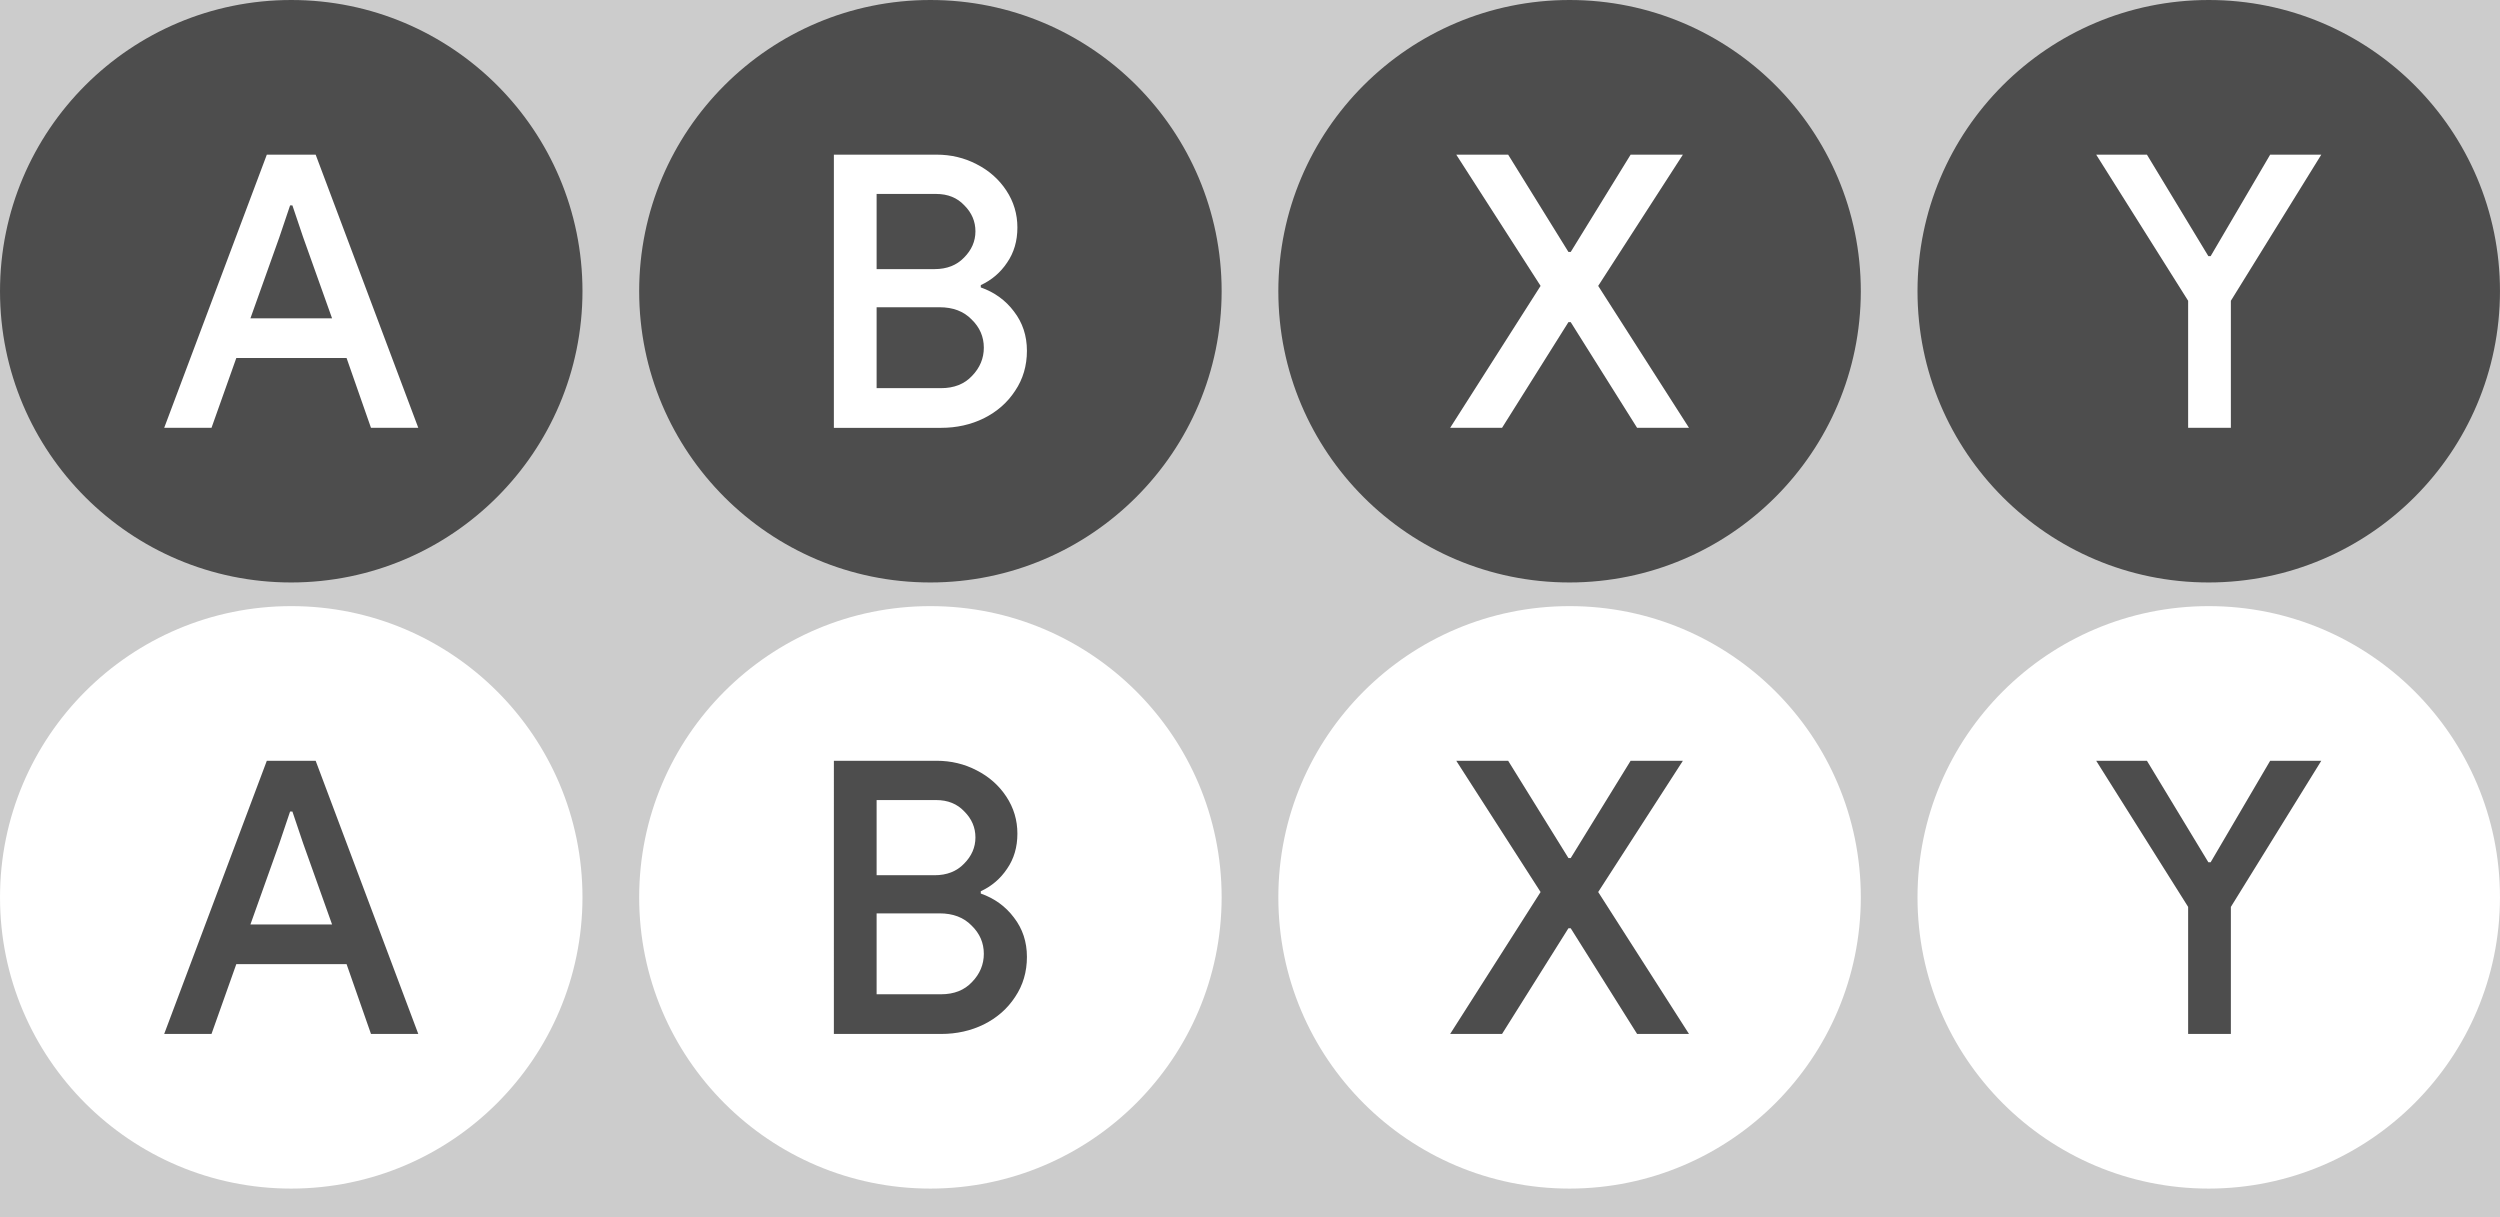
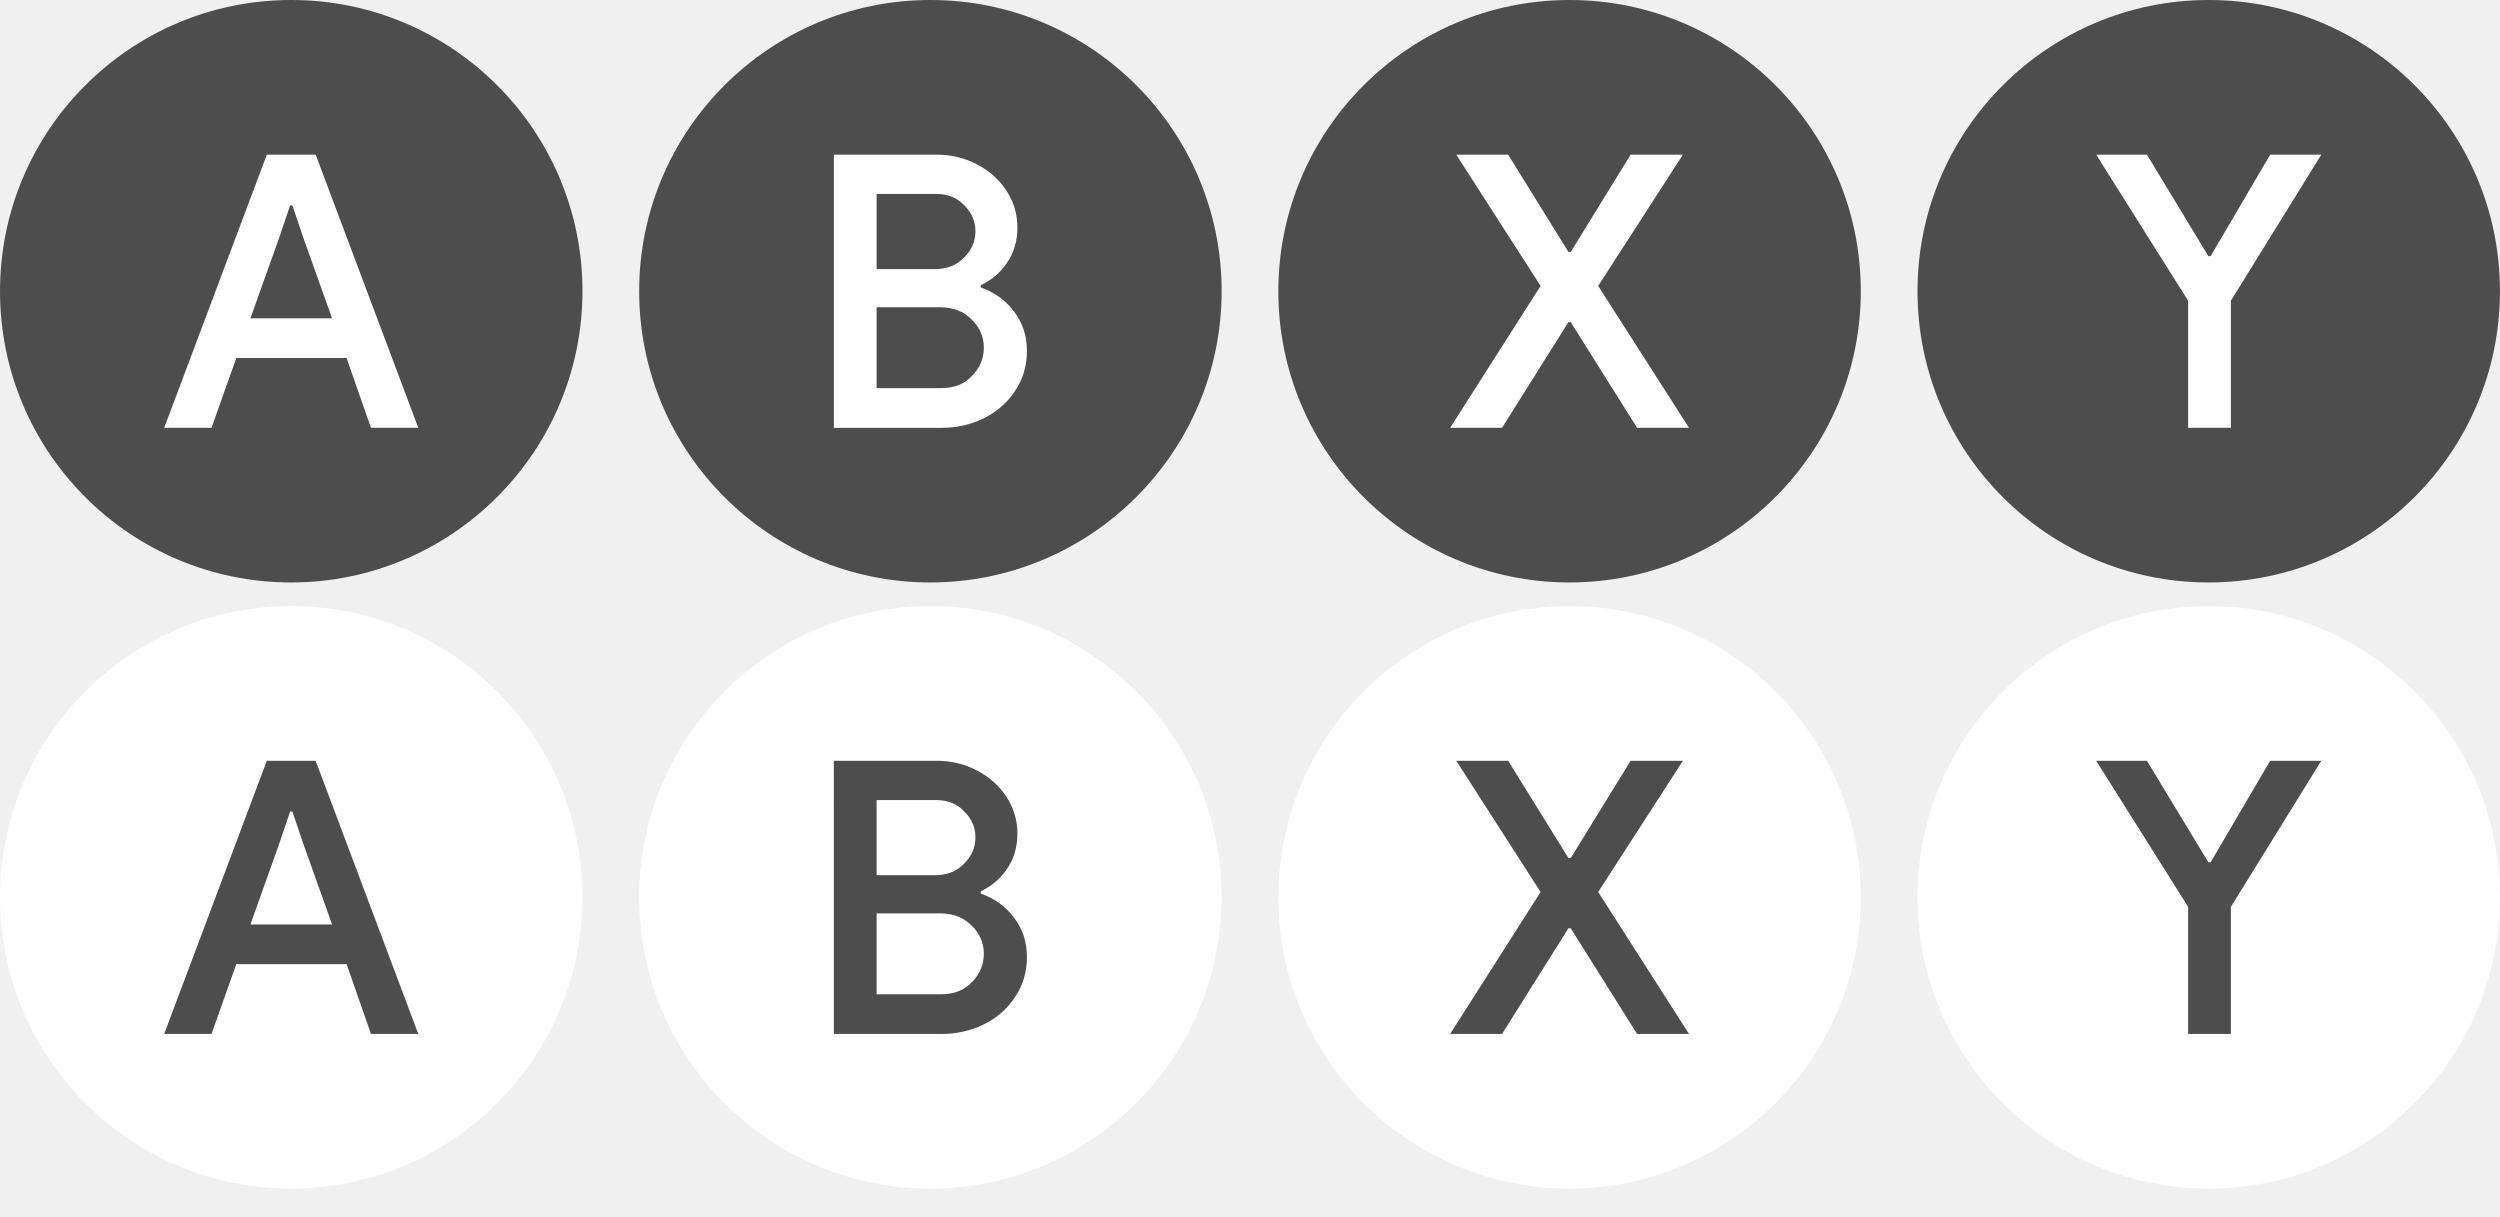
<svg xmlns="http://www.w3.org/2000/svg" width="228.789" height="111.306" viewBox="0 0 60.534 29.45" version="1.1" id="svg5">
  <defs id="defs2">
    <style id="style26544">
      .cls-1 {
        fill: #2c2c2c;
      }

      .cls-2 {
        fill: #222;
      }

      .cls-3 {
        fill: #7cb2e8;
      }

      .cls-4 {
        fill: #f66;
      }

      .cls-5 {
        fill: #ff69f8;
      }

      .cls-6 {
        fill: #40e2a0;
      }

      .cls-7 {
        fill: #d3d3d3;
      }

      .cls-8 {
        fill: #ddd;
      }

      .cls-9 {
        fill: #834d17;
      }

      .cls-10 {
        fill: #099;
      }

      .cls-11 {
        fill: #009607;
      }

      .cls-12 {
        fill: #bf1d5f;
      }
    </style>
    <style id="style2345">
      .cls-1 {
        fill: #c1272d;
      }

      .cls-2, .cls-4 {
        isolation: isolate;
        opacity: 0.25;
      }

      .cls-3 {
        fill: #3ed8d2;
      }

      .cls-4 {
        fill: #fff;
      }
    </style>
    <style id="style3670">
      .cls-1 {
        fill: none;
      }

      .cls-2 {
        fill: #b3b3b3;
      }

      .cls-3 {
        fill: #fff;
      }

      .cls-21, .cls-4 {
        fill: #e6e6e6;
      }

      .cls-5 {
        fill: #cfcfcf;
      }

      .cls-6 {
        fill: #121212;
      }

      .cls-7 {
        fill: #080808;
      }

      .cls-8 {
        opacity: 0.12;
      }

      .cls-9 {
        fill: url(#SVGID_5_);
      }

      .cls-10 {
        fill: #1f1f1f;
      }

      .cls-11 {
        fill: #9e1f20;
      }

      .cls-12 {
        fill: #c1272d;
      }

      .cls-13 {
        fill: #2c2c2c;
      }

      .cls-14 {
        fill: #222;
      }

      .cls-15 {
        fill: #f66;
      }

      .cls-16 {
        fill: #7cb2e8;
      }

      .cls-17 {
        fill: #ff69f8;
      }

      .cls-18 {
        fill: #40e2a0;
      }

      .cls-19 {
        fill: #050505;
        stroke: #000;
        stroke-miterlimit: 10;
        stroke-width: 2px;
      }

      .cls-20 {
        fill: #f2f2f2;
      }

      .cls-21, .cls-22, .cls-23, .cls-24, .cls-25 {
        isolation: isolate;
      }

      .cls-21 {
        opacity: 0.1;
      }

      .cls-22, .cls-24, .cls-29 {
        opacity: 0.08;
      }

      .cls-22 {
        fill: url(#SVGID_6_);
      }

      .cls-23 {
        opacity: 0.22;
      }

      .cls-24 {
        fill: url(#SVGID_7_);
      }

      .cls-25 {
        opacity: 0.25;
      }

      .cls-26 {
        fill: #0b0b0f;
      }

      .cls-27 {
        opacity: 0.2;
      }

      .cls-28 {
        fill: url(#SVGID_8_);
      }
    </style>
    <pattern id="SVGID_5_" data-name="SVGID 5 " width="71" height="71" patternTransform="translate(-14969.26 1511.28) scale(0.1)" patternUnits="userSpaceOnUse" viewBox="0 0 71 71">
      <rect class="cls-1" width="71" height="71" id="rect3672" />
      <g id="g3682">
        <polygon class="cls-1" points="0 0 71 0 71 71 0 71 0 0" id="polygon3674" />
        <g id="g3680">
          <polygon class="cls-1" points="0 0 71 0 71 71 0 71 0 0" id="polygon3676" />
          <path class="cls-2" d="M41.8,35.5a6.3,6.3,0,1,1-6.3-6.3A6.27,6.27,0,0,1,41.8,35.5Z" id="path3678" />
        </g>
      </g>
    </pattern>
    <pattern id="SVGID_6_" data-name="SVGID 6 " width="40" height="103" patternTransform="translate(-11177.56 6671.22) rotate(16) scale(0.34)" patternUnits="userSpaceOnUse" viewBox="0 0 40 103">
      <rect class="cls-1" width="40" height="103" id="rect3685" />
      <g id="g3723">
        <polygon class="cls-1" points="0 0 40 0 40 103 0 103 0 0" id="polygon3687" />
        <g id="g3721">
          <polygon class="cls-1" points="0 0 40 0 40 103 0 103 0 0" id="polygon3689" />
          <polygon points="34.5 231.8 37.5 231.8 37.5 77.3 34.5 77.3 34.5 231.8" id="polygon3691" />
          <polygon points="26.5 231.8 29.5 231.8 29.5 77.3 26.5 77.3 26.5 231.8" id="polygon3693" />
          <polygon points="18.5 231.8 21.5 231.8 21.5 77.3 18.5 77.3 18.5 231.8" id="polygon3695" />
          <polygon points="10.5 231.8 13.5 231.8 13.5 77.3 10.5 77.3 10.5 231.8" id="polygon3697" />
          <polygon points="2.5 231.8 5.5 231.8 5.5 77.3 2.5 77.3 2.5 231.8" id="polygon3699" />
          <polygon points="34.5 128.8 37.5 128.8 37.5 -25.7 34.5 -25.7 34.5 128.8" id="polygon3701" />
          <polygon points="26.5 128.8 29.5 128.8 29.5 -25.7 26.5 -25.7 26.5 128.8" id="polygon3703" />
          <polygon points="18.5 128.8 21.5 128.8 21.5 -25.7 18.5 -25.7 18.5 128.8" id="polygon3705" />
          <polygon points="10.5 128.8 13.5 128.8 13.5 -25.7 10.5 -25.7 10.5 128.8" id="polygon3707" />
          <polygon points="2.5 128.8 5.5 128.8 5.5 -25.7 2.5 -25.7 2.5 128.8" id="polygon3709" />
          <polygon points="34.5 25.8 37.5 25.8 37.5 -128.7 34.5 -128.7 34.5 25.8" id="polygon3711" />
          <polygon points="26.5 25.8 29.5 25.8 29.5 -128.7 26.5 -128.7 26.5 25.8" id="polygon3713" />
          <polygon points="18.5 25.8 21.5 25.8 21.5 -128.7 18.5 -128.7 18.5 25.8" id="polygon3715" />
          <polygon points="10.5 25.8 13.5 25.8 13.5 -128.7 10.5 -128.7 10.5 25.8" id="polygon3717" />
          <polygon points="2.5 25.8 5.5 25.8 5.5 -128.7 2.5 -128.7 2.5 25.8" id="polygon3719" />
        </g>
      </g>
    </pattern>
    <pattern id="SVGID_7_" data-name="SVGID 7 " width="40" height="103" patternTransform="matrix(-0.33, 0.09, 0.09, 0.33, -22107.61, 6714.99)" patternUnits="userSpaceOnUse" viewBox="0 0 40 103">
      <rect class="cls-1" width="40" height="103" id="rect3726" />
      <g id="g3764">
        <polygon class="cls-1" points="0 0 40 0 40 103 0 103 0 0" id="polygon3728" />
        <g id="g3762">
          <polygon class="cls-1" points="0 0 40 0 40 103 0 103 0 0" id="polygon3730" />
          <polygon points="34.5 231.8 37.5 231.8 37.5 77.3 34.5 77.3 34.5 231.8" id="polygon3732" />
          <polygon points="26.5 231.8 29.5 231.8 29.5 77.3 26.5 77.3 26.5 231.8" id="polygon3734" />
          <polygon points="18.5 231.8 21.5 231.8 21.5 77.3 18.5 77.3 18.5 231.8" id="polygon3736" />
          <polygon points="10.5 231.8 13.5 231.8 13.5 77.3 10.5 77.3 10.5 231.8" id="polygon3738" />
          <polygon points="2.5 231.8 5.5 231.8 5.5 77.3 2.5 77.3 2.5 231.8" id="polygon3740" />
          <polygon points="34.5 128.8 37.5 128.8 37.5 -25.7 34.5 -25.7 34.5 128.8" id="polygon3742" />
          <polygon points="26.5 128.8 29.5 128.8 29.5 -25.7 26.5 -25.7 26.5 128.8" id="polygon3744" />
          <polygon points="18.5 128.8 21.5 128.8 21.5 -25.7 18.5 -25.7 18.5 128.8" id="polygon3746" />
          <polygon points="10.5 128.8 13.5 128.8 13.5 -25.7 10.5 -25.7 10.5 128.8" id="polygon3748" />
          <polygon points="2.5 128.8 5.5 128.8 5.5 -25.7 2.5 -25.7 2.5 128.8" id="polygon3750" />
          <polygon points="34.5 25.8 37.5 25.8 37.5 -128.7 34.5 -128.7 34.5 25.8" id="polygon3752" />
          <polygon points="26.5 25.8 29.5 25.8 29.5 -128.7 26.5 -128.7 26.5 25.8" id="polygon3754" />
          <polygon points="18.5 25.8 21.5 25.8 21.5 -128.7 18.5 -128.7 18.5 25.8" id="polygon3756" />
          <polygon points="10.5 25.8 13.5 25.8 13.5 -128.7 10.5 -128.7 10.5 25.8" id="polygon3758" />
          <polygon points="2.5 25.8 5.5 25.8 5.5 -128.7 2.5 -128.7 2.5 25.8" id="polygon3760" />
        </g>
      </g>
    </pattern>
    <pattern id="SVGID_8_" data-name="SVGID 8 " width="71" height="71" patternTransform="translate(-14969.26 1511.28) scale(0.1)" patternUnits="userSpaceOnUse" viewBox="0 0 71 71">
      <rect class="cls-1" width="71" height="71" id="rect3767" />
      <g id="g3777">
        <polygon class="cls-1" points="0 0 71 0 71 71 0 71 0 0" id="polygon3769" />
        <g id="g3775">
          <polygon class="cls-1" points="0 0 71 0 71 71 0 71 0 0" id="polygon3771" />
          <path class="cls-3" d="M41.8,35.5a6.3,6.3,0,1,1-6.3-6.3A6.27,6.27,0,0,1,41.8,35.5Z" id="path3773" />
        </g>
      </g>
    </pattern>
    <style id="style937">
      .cls-1 {
        fill: none;
      }

      .cls-2 {
        fill: #b3b3b3;
      }

      .cls-3 {
        fill: #fff;
      }

      .cls-21, .cls-4 {
        fill: #e6e6e6;
      }

      .cls-5 {
        fill: #cfcfcf;
      }

      .cls-6 {
        fill: #121212;
      }

      .cls-7 {
        fill: #080808;
      }

      .cls-8 {
        opacity: 0.12;
      }

      .cls-9 {
        fill: url(#SVGID_5_);
      }

      .cls-10 {
        fill: #1f1f1f;
      }

      .cls-11 {
        fill: #9e1f20;
      }

      .cls-12 {
        fill: #c1272d;
      }

      .cls-13 {
        fill: #2c2c2c;
      }

      .cls-14 {
        fill: #222;
      }

      .cls-15 {
        fill: #f66;
      }

      .cls-16 {
        fill: #7cb2e8;
      }

      .cls-17 {
        fill: #ff69f8;
      }

      .cls-18 {
        fill: #40e2a0;
      }

      .cls-19 {
        fill: #050505;
        stroke: #000;
        stroke-miterlimit: 10;
        stroke-width: 2px;
      }

      .cls-20 {
        fill: #f2f2f2;
      }

      .cls-21, .cls-22, .cls-23, .cls-24, .cls-25 {
        isolation: isolate;
      }

      .cls-21 {
        opacity: 0.1;
      }

      .cls-22, .cls-24, .cls-29 {
        opacity: 0.08;
      }

      .cls-22 {
        fill: url(#SVGID_6_);
      }

      .cls-23 {
        opacity: 0.22;
      }

      .cls-24 {
        fill: url(#SVGID_7_);
      }

      .cls-25 {
        opacity: 0.25;
      }

      .cls-26 {
        fill: #0b0b0f;
      }

      .cls-27 {
        opacity: 0.2;
      }

      .cls-28 {
        fill: url(#SVGID_8_);
      }
    </style>
    <pattern id="SVGID_5_-3" data-name="SVGID 5 " width="71" height="71" patternTransform="translate(-14969.26 1511.28) scale(0.1)" patternUnits="userSpaceOnUse" viewBox="0 0 71 71">
      <rect class="cls-1" width="71" height="71" id="rect939" />
      <g id="g949">
        <polygon class="cls-1" points="0 0 71 0 71 71 0 71 0 0" id="polygon941" />
        <g id="g947">
          <polygon class="cls-1" points="0 0 71 0 71 71 0 71 0 0" id="polygon943" />
          <path class="cls-2" d="M41.8,35.5a6.3,6.3,0,1,1-6.3-6.3A6.27,6.27,0,0,1,41.8,35.5Z" id="path945" />
        </g>
      </g>
    </pattern>
    <pattern id="SVGID_6_-2" data-name="SVGID 6 " width="40" height="103" patternTransform="translate(-11177.56 6671.22) rotate(16) scale(0.34)" patternUnits="userSpaceOnUse" viewBox="0 0 40 103">
      <rect class="cls-1" width="40" height="103" id="rect952" />
      <g id="g990">
        <polygon class="cls-1" points="0 0 40 0 40 103 0 103 0 0" id="polygon954" />
        <g id="g988">
          <polygon class="cls-1" points="0 0 40 0 40 103 0 103 0 0" id="polygon956" />
          <polygon points="34.5 231.8 37.5 231.8 37.5 77.3 34.5 77.3 34.5 231.8" id="polygon958" />
          <polygon points="26.5 231.8 29.5 231.8 29.5 77.3 26.5 77.3 26.5 231.8" id="polygon960" />
          <polygon points="18.5 231.8 21.5 231.8 21.5 77.3 18.5 77.3 18.5 231.8" id="polygon962" />
          <polygon points="10.5 231.8 13.5 231.8 13.5 77.3 10.5 77.3 10.5 231.8" id="polygon964" />
          <polygon points="2.5 231.8 5.5 231.8 5.5 77.3 2.5 77.3 2.5 231.8" id="polygon966" />
          <polygon points="34.5 128.8 37.5 128.8 37.5 -25.7 34.5 -25.7 34.5 128.8" id="polygon968" />
          <polygon points="26.5 128.8 29.5 128.8 29.5 -25.7 26.5 -25.7 26.5 128.8" id="polygon970" />
          <polygon points="18.5 128.8 21.5 128.8 21.5 -25.7 18.5 -25.7 18.5 128.8" id="polygon972" />
          <polygon points="10.5 128.8 13.5 128.8 13.5 -25.7 10.5 -25.7 10.5 128.8" id="polygon974" />
          <polygon points="2.5 128.8 5.5 128.8 5.5 -25.7 2.5 -25.7 2.5 128.8" id="polygon976" />
          <polygon points="34.5 25.8 37.5 25.8 37.5 -128.7 34.5 -128.7 34.5 25.8" id="polygon978" />
          <polygon points="26.5 25.8 29.5 25.8 29.5 -128.7 26.5 -128.7 26.5 25.8" id="polygon980" />
          <polygon points="18.5 25.8 21.5 25.8 21.5 -128.7 18.5 -128.7 18.5 25.8" id="polygon982" />
          <polygon points="10.5 25.8 13.5 25.8 13.5 -128.7 10.5 -128.7 10.5 25.8" id="polygon984" />
          <polygon points="2.5 25.8 5.5 25.8 5.5 -128.7 2.5 -128.7 2.5 25.8" id="polygon986" />
        </g>
      </g>
    </pattern>
    <pattern id="SVGID_7_-1" data-name="SVGID 7 " width="40" height="103" patternTransform="matrix(-0.33, 0.09, 0.09, 0.33, -22107.61, 6714.99)" patternUnits="userSpaceOnUse" viewBox="0 0 40 103">
      <rect class="cls-1" width="40" height="103" id="rect993" />
      <g id="g1031">
        <polygon class="cls-1" points="0 0 40 0 40 103 0 103 0 0" id="polygon995" />
        <g id="g1029">
          <polygon class="cls-1" points="0 0 40 0 40 103 0 103 0 0" id="polygon997" />
          <polygon points="34.5 231.8 37.5 231.8 37.5 77.3 34.5 77.3 34.5 231.8" id="polygon999" />
          <polygon points="26.5 231.8 29.5 231.8 29.5 77.3 26.5 77.3 26.5 231.8" id="polygon1001" />
          <polygon points="18.5 231.8 21.5 231.8 21.5 77.3 18.5 77.3 18.5 231.8" id="polygon1003" />
          <polygon points="10.5 231.8 13.5 231.8 13.5 77.3 10.5 77.3 10.5 231.8" id="polygon1005" />
          <polygon points="2.5 231.8 5.5 231.8 5.5 77.3 2.5 77.3 2.5 231.8" id="polygon1007" />
          <polygon points="34.5 128.8 37.5 128.8 37.5 -25.7 34.5 -25.7 34.5 128.8" id="polygon1009" />
          <polygon points="26.5 128.8 29.5 128.8 29.5 -25.7 26.5 -25.7 26.5 128.8" id="polygon1011" />
          <polygon points="18.5 128.8 21.5 128.8 21.5 -25.7 18.5 -25.7 18.5 128.8" id="polygon1013" />
          <polygon points="10.5 128.8 13.5 128.8 13.5 -25.7 10.5 -25.7 10.5 128.8" id="polygon1015" />
          <polygon points="2.5 128.8 5.5 128.8 5.5 -25.7 2.5 -25.7 2.5 128.8" id="polygon1017" />
          <polygon points="34.5 25.8 37.5 25.8 37.5 -128.7 34.5 -128.7 34.5 25.8" id="polygon1019" />
          <polygon points="26.5 25.8 29.5 25.8 29.5 -128.7 26.5 -128.7 26.5 25.8" id="polygon1021" />
          <polygon points="18.5 25.8 21.5 25.8 21.5 -128.7 18.5 -128.7 18.5 25.8" id="polygon1023" />
          <polygon points="10.5 25.8 13.5 25.8 13.5 -128.7 10.5 -128.7 10.5 25.8" id="polygon1025" />
          <polygon points="2.5 25.8 5.5 25.8 5.5 -128.7 2.5 -128.7 2.5 25.8" id="polygon1027" />
        </g>
      </g>
    </pattern>
    <pattern id="SVGID_8_-9" data-name="SVGID 8 " width="71" height="71" patternTransform="translate(-14969.26 1511.28) scale(0.1)" patternUnits="userSpaceOnUse" viewBox="0 0 71 71">
      <rect class="cls-1" width="71" height="71" id="rect1034" />
      <g id="g1044">
        <polygon class="cls-1" points="0 0 71 0 71 71 0 71 0 0" id="polygon1036" />
        <g id="g1042">
          <polygon class="cls-1" points="0 0 71 0 71 71 0 71 0 0" id="polygon1038" />
          <path class="cls-3" d="M41.8,35.5a6.3,6.3,0,1,1-6.3-6.3A6.27,6.27,0,0,1,41.8,35.5Z" id="path1040" />
        </g>
      </g>
    </pattern>
    <style id="style1139">
      .cls-1 {
        fill: #2c2c2c;
      }

      .cls-2 {
        fill: #222;
      }

      .cls-3 {
        fill: #7cb2e8;
      }

      .cls-4 {
        fill: #f66;
      }

      .cls-5 {
        fill: #ff69f8;
      }

      .cls-6 {
        fill: #40e2a0;
      }

      .cls-7 {
        fill: #d3d3d3;
      }

      .cls-8 {
        fill: #ddd;
      }

      .cls-9 {
        fill: #834d17;
      }

      .cls-10 {
        fill: #099;
      }

      .cls-11 {
        fill: #009607;
      }

      .cls-12 {
        fill: #bf1d5f;
      }
    </style>
  </defs>
-   <rect style="display:inline;fill:#cccccc;stroke-width:0.265;stroke-opacity:0.5" id="rect453" width="93.993" height="48.948" x="-17.256" y="-8.766" />
+   <rect style="display:none;fill:#cccccc;stroke-width:0.265;stroke-opacity:0.5" id="rect453" width="93.993" height="48.948" x="-17.256" y="-8.766" />
  <g id="g26626" transform="matrix(0.2681337,0,0,0.2681337,0.7130071,-1.063098)" style="display:inline">
    <path class="cls-7" d="M 196.8,111.3 A 26.3,26.3 0 1 1 223.1,85 26.33,26.33 0 0 1 196.8,111.3 Z" id="path26618" style="display:inline;fill:#ffffff;fill-opacity:1" />
    <g aria-label="Y" id="text1120" style="font-size:34.454px;font-family:'Google Sans';-inkscape-font-specification:'Google Sans';display:inline;fill:#ffffff;stroke-width:1.615;stroke-opacity:0.5">
      <path d="M 194.939,85.861 186.636,72.666 h 4.582 l 5.547,9.165 h 0.207 l 5.375,-9.165 h 4.617 l -8.166,13.196 v 11.473 h -3.859 z" style="fill:#4d4d4d" id="path335" />
    </g>
  </g>
  <g id="g3252" transform="matrix(0.2681338,0,0,0.2681338,0.7130051,-15.73945)" style="display:inline">
    <path class="cls-7" d="M 196.8,111.3 A 26.3,26.3 0 1 1 223.1,85 26.33,26.33 0 0 1 196.8,111.3 Z" id="path3246" style="display:inline;fill:#4d4d4d;fill-opacity:1" />
    <g aria-label="Y" id="text3250" style="font-size:34.454px;font-family:'Google Sans';-inkscape-font-specification:'Google Sans';display:inline;fill:#ffffff;stroke-width:1.615;stroke-opacity:0.5">
      <path d="M 194.939,85.861 186.636,72.666 h 4.582 l 5.547,9.165 h 0.207 l 5.375,-9.165 h 4.617 l -8.166,13.196 v 11.473 h -3.859 z" id="path323" />
    </g>
  </g>
  <g id="g3080" transform="matrix(0.2681338,0,0,0.2681338,0.3859611,-15.71264)" style="display:inline">
    <path class="cls-7" d="m 140.3,111.2 a 26.3,26.3 0 1 1 26.3,-26.3 26.33,26.33 0 0 1 -26.3,26.3 z" id="path3074" style="fill:#4d4d4d;fill-opacity:1" />
    <g aria-label="X" id="text3078" style="font-size:34.454px;font-family:'Google Sans';-inkscape-font-specification:'Google Sans';fill:#ffffff;stroke-width:1.615;stroke-opacity:0.5">
      <path d="M 137.682,84.418 130.067,72.566 h 4.686 l 5.444,8.786 h 0.207 l 5.409,-8.786 h 4.72 l -7.649,11.852 8.2,12.817 h -4.686 l -5.995,-9.544 h -0.207 l -5.995,9.544 h -4.686 z" id="path320" />
    </g>
  </g>
  <g id="g26616" transform="matrix(0.2681337,0,0,0.2681337,0.3859611,-1.036285)" style="display:inline">
    <path class="cls-7" d="m 140.3,111.2 a 26.3,26.3 0 1 1 26.3,-26.3 26.33,26.33 0 0 1 -26.3,26.3 z" id="path26608" style="fill:#ffffff;fill-opacity:1" />
    <g aria-label="X" id="text1116" style="font-size:34.454px;font-family:'Google Sans';-inkscape-font-specification:'Google Sans';fill:#4d4d4d;stroke-width:1.615;stroke-opacity:0.5">
      <path d="M 137.682,84.418 130.067,72.566 h 4.686 l 5.444,8.786 h 0.207 l 5.409,-8.786 h 4.72 l -7.649,11.852 8.2,12.817 h -4.686 l -5.995,-9.544 h -0.207 l -5.995,9.544 h -4.686 z" id="path332" />
    </g>
  </g>
  <g id="g2809" transform="matrix(0.2681338,0,0,0.2681338,0.05891282,-1.036285)" style="display:inline">
    <path class="cls-7" d="M 83.8,111.2 A 26.3,26.3 0 1 1 110.1,84.9 26.33,26.33 0 0 1 83.8,111.2 Z" id="path2801" style="fill:#ffffff;fill-opacity:1" />
    <g aria-label="B " id="text2807" style="font-size:34.454px;font-family:'Google Sans';-inkscape-font-specification:'Google Sans';display:inline;fill:#ffffff;stroke-width:1.615;stroke-opacity:0.5">
      <path d="m 75.083,72.566 h 9.268 q 1.964,0 3.618,0.861 1.688,0.861 2.687,2.377 0.999,1.516 0.999,3.342 0,1.826 -0.93,3.17 -0.896,1.344 -2.377,2.033 v 0.207 q 1.861,0.655 2.997,2.171 1.171,1.516 1.171,3.549 0,2.033 -1.068,3.618 -1.034,1.585 -2.825,2.481 -1.757,0.861 -3.859,0.861 h -9.682 z m 9.096,10.336 q 1.654,0 2.653,-1.034 1.034,-1.034 1.034,-2.377 0,-1.344 -0.999,-2.343 -0.965,-1.034 -2.55,-1.034 h -5.375 v 6.787 z m 0.586,10.75 q 1.757,0 2.791,-1.103 1.068,-1.103 1.068,-2.55 0,-1.482 -1.103,-2.55 -1.068,-1.103 -2.894,-1.103 h -5.685 v 7.304 z" style="fill:#4d4d4d" id="path329" />
    </g>
  </g>
  <g id="g26606" transform="matrix(0.2681337,0,0,0.2681337,0.05891366,-15.71264)" style="display:inline">
    <path class="cls-7" d="M 83.8,111.2 A 26.3,26.3 0 1 1 110.1,84.9 26.33,26.33 0 0 1 83.8,111.2 Z" id="path26598" style="fill:#4d4d4d;fill-opacity:1" />
    <g aria-label="B " id="text1112" style="font-size:34.454px;font-family:'Google Sans';-inkscape-font-specification:'Google Sans';display:inline;fill:#ffffff;stroke-width:1.615;stroke-opacity:0.5">
      <path d="m 75.083,72.566 h 9.268 q 1.964,0 3.618,0.861 1.688,0.861 2.687,2.377 0.999,1.516 0.999,3.342 0,1.826 -0.93,3.17 -0.896,1.344 -2.377,2.033 v 0.207 q 1.861,0.655 2.997,2.171 1.171,1.516 1.171,3.549 0,2.033 -1.068,3.618 -1.034,1.585 -2.825,2.481 -1.757,0.861 -3.859,0.861 h -9.682 z m 9.096,10.336 q 1.654,0 2.653,-1.034 1.034,-1.034 1.034,-2.377 0,-1.344 -0.999,-2.343 -0.965,-1.034 -2.55,-1.034 h -5.375 v 6.787 z m 0.586,10.75 q 1.757,0 2.791,-1.103 1.068,-1.103 1.068,-2.55 0,-1.482 -1.103,-2.55 -1.068,-1.103 -2.894,-1.103 h -5.685 v 7.304 z" id="path317" />
    </g>
  </g>
  <g id="g26596" transform="matrix(0.2681337,0,0,0.2681337,-0.2681337,-1.089912)" style="display:inline">
    <path class="cls-7" d="M 27.3,111.4 A 26.3,26.3 0 1 1 53.6,85.1 26.33,26.33 0 0 1 27.3,111.4 Z" id="path26588" style="display:inline;fill:#ffffff;fill-opacity:1" />
    <g aria-label="A" id="text964" style="font-size:34.454px;font-family:'Google Sans';-inkscape-font-specification:'Google Sans';fill:#4d4d4d;stroke-width:1.615;stroke-opacity:0.5">
      <path d="m 25.095,72.766 h 4.41 l 9.268,24.669 H 34.501 L 32.296,91.129 h -9.957 l -2.24,6.305 h -4.272 z m 5.892,14.781 -2.618,-7.339 -0.965,-2.86 h -0.207 l -0.965,2.86 -2.618,7.339 z" id="path326" />
    </g>
  </g>
  <g id="g1971" transform="matrix(0.2681337,0,0,0.2681337,-0.2681337,-15.76626)" style="display:inline">
    <path class="cls-7" d="M 27.3,111.4 A 26.3,26.3 0 1 1 53.6,85.1 26.33,26.33 0 0 1 27.3,111.4 Z" id="path1965" style="display:inline;fill:#4d4d4d;fill-opacity:1" />
    <g aria-label="A" id="text1969" style="font-size:34.454px;font-family:'Google Sans';-inkscape-font-specification:'Google Sans';fill:#ffffff;stroke-width:1.615;stroke-opacity:0.5">
      <path d="m 25.095,72.766 h 4.41 l 9.268,24.669 H 34.501 L 32.296,91.129 h -9.957 l -2.24,6.305 h -4.272 z m 5.892,14.781 -2.618,-7.339 -0.965,-2.86 h -0.207 l -0.965,2.86 -2.618,7.339 z" id="path316" />
    </g>
  </g>
</svg>
